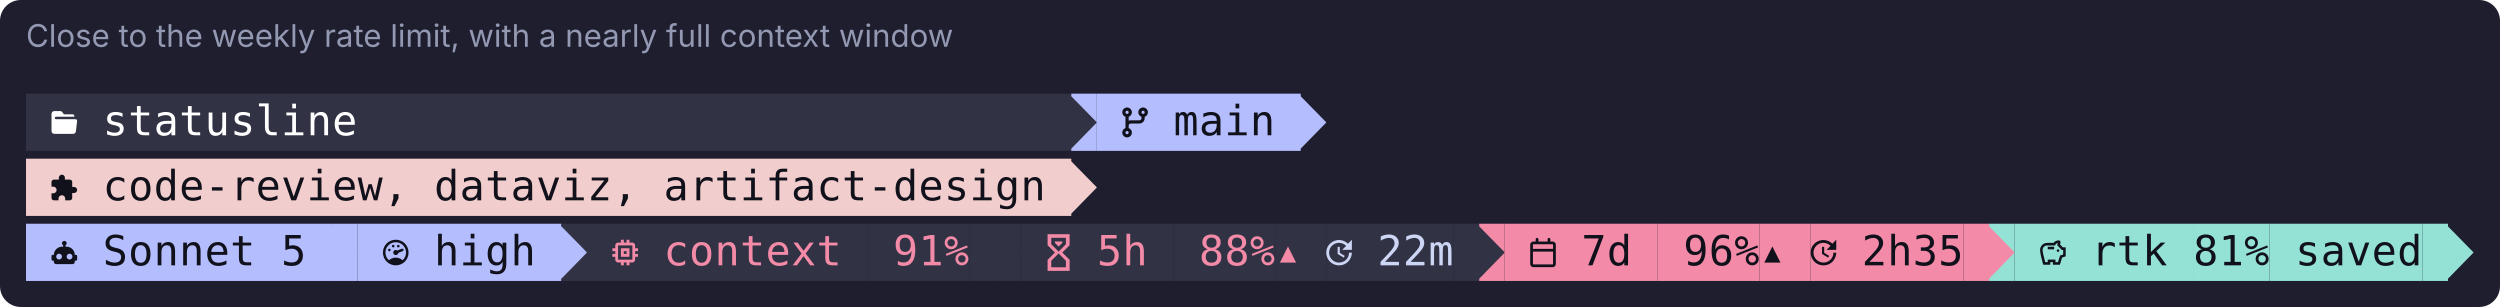
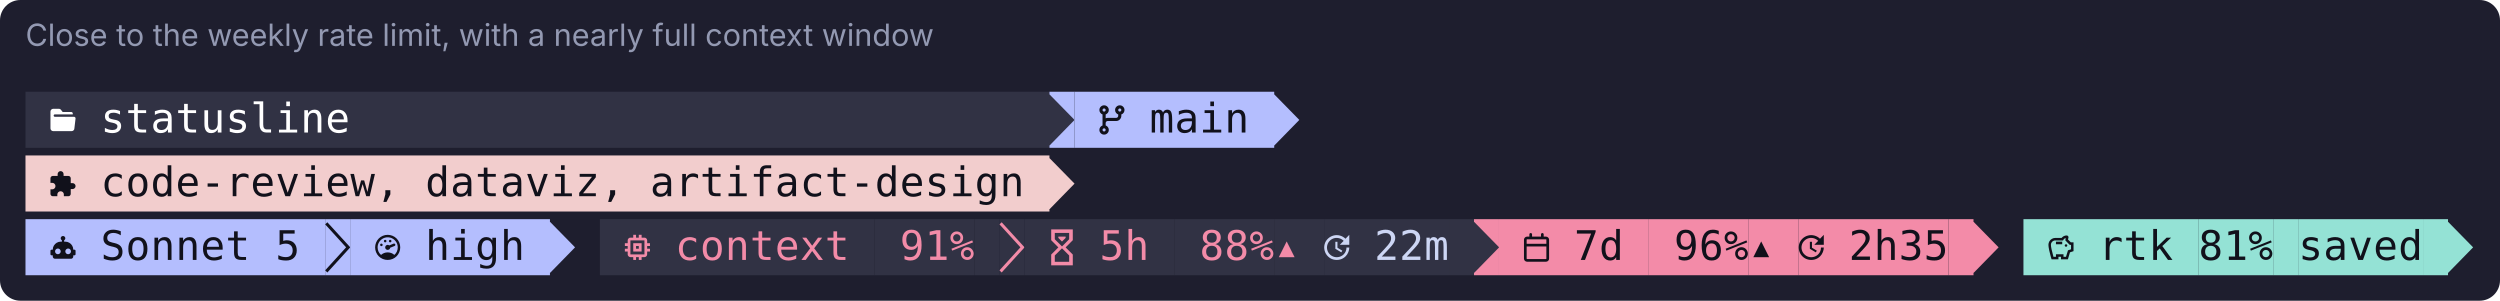
- <svg xmlns="http://www.w3.org/2000/svg" width="961" height="118" viewBox="0 0 961 118" role="img" aria-label="Close to the weekly rate limit, with a nearly full context window">
-   <rect width="961" height="118" rx="8" fill="#1e1e2e" />
+ <svg xmlns="http://www.w3.org/2000/svg" width="981" height="118" viewBox="0 0 981 118" role="img" aria-label="Close to the weekly rate limit, with a nearly full context window">
+   <rect width="981" height="118" rx="8" fill="#1e1e2e" />
  <text x="10" y="18" font-family="-apple-system,Segoe UI,system-ui,sans-serif" font-size="12" fill="#9399b2">Close to the weekly rate limit, with a nearly full context window</text>
  <rect x="10.00" y="36" width="401.80" height="22" fill="rgb(49,50,68)" />
  <path d="M133 1134H400Q466 1134 507 1080L576 989Q582 981 591 981H991Q1022 981 1045 959Q1068 936 1067 905V867H210Q187 867 170.0 850.0Q153 833 153 810Q153 786 170.0 769.0Q187 752 210 752H1123Q1154 752 1177 730Q1200 707 1199 676Q1199 670 1199 667L1144 200Q1144 144 1105.0 105.0Q1066 66 1010 66H133Q78 66 39.0 105.0Q0 144 0 200V1000Q0 1056 39.0 1095.0Q78 1134 133 1134Z" fill="rgb(255,255,255)" transform="translate(19.80 52.00) scale(0.00821 -0.00821)" />
  <text x="44.30" y="52" text-anchor="middle" font-family="ui-monospace,SFMono-Regular,Menlo,Consolas,monospace" font-size="16" fill="rgb(255,255,255)">s</text>
  <text x="54.10" y="52" text-anchor="middle" font-family="ui-monospace,SFMono-Regular,Menlo,Consolas,monospace" font-size="16" fill="rgb(255,255,255)">t</text>
  <text x="63.90" y="52" text-anchor="middle" font-family="ui-monospace,SFMono-Regular,Menlo,Consolas,monospace" font-size="16" fill="rgb(255,255,255)">a</text>
  <text x="73.70" y="52" text-anchor="middle" font-family="ui-monospace,SFMono-Regular,Menlo,Consolas,monospace" font-size="16" fill="rgb(255,255,255)">t</text>
  <text x="83.50" y="52" text-anchor="middle" font-family="ui-monospace,SFMono-Regular,Menlo,Consolas,monospace" font-size="16" fill="rgb(255,255,255)">u</text>
  <text x="93.30" y="52" text-anchor="middle" font-family="ui-monospace,SFMono-Regular,Menlo,Consolas,monospace" font-size="16" fill="rgb(255,255,255)">s</text>
  <text x="103.10" y="52" text-anchor="middle" font-family="ui-monospace,SFMono-Regular,Menlo,Consolas,monospace" font-size="16" fill="rgb(255,255,255)">l</text>
  <text x="112.90" y="52" text-anchor="middle" font-family="ui-monospace,SFMono-Regular,Menlo,Consolas,monospace" font-size="16" fill="rgb(255,255,255)">i</text>
  <text x="122.70" y="52" text-anchor="middle" font-family="ui-monospace,SFMono-Regular,Menlo,Consolas,monospace" font-size="16" fill="rgb(255,255,255)">n</text>
  <text x="132.50" y="52" text-anchor="middle" font-family="ui-monospace,SFMono-Regular,Menlo,Consolas,monospace" font-size="16" fill="rgb(255,255,255)">e</text>
  <rect x="411.80" y="36" width="9.80" height="22" fill="rgb(180,190,254)" />
  <path d="M-72 1812H13L1200 602L13 -612H-72Z" fill="rgb(49,50,68)" transform="translate(411.80 52.00) scale(0.00821 -0.00821)" />
  <rect x="421.60" y="36" width="78.40" height="22" fill="rgb(180,190,254)" />
  <path d="M750 1076Q750 1168 816.0 1234.0Q882 1300 975.0 1300.0Q1068 1300 1134.0 1234.0Q1200 1168 1200 1076Q1200 1004 1158 944Q1116 886 1049 864V800Q1049 698 976 624Q903 550 800 550H400Q359 550 329 522Q299 492 300 450V338Q366 314 408.0 256.0Q450 198 450 126Q450 32 384.0 -34.0Q318 -100 225 -100Q132 -100 66 -34Q0 32 0 126Q0 198 42.0 256.0Q84 314 150 338V864Q84 888 42.0 946.0Q0 1004 0 1076Q0 1168 66.0 1234.0Q132 1300 225.0 1300.0Q318 1300 384.0 1234.0Q450 1168 450 1076Q450 1004 408.0 946.0Q366 888 300 864V680Q348 700 400 700H800Q841 700 871.0 730.0Q901 760 900 800V864Q834 888 792.0 946.0Q750 1004 750 1076ZM225 1000Q255 1000 277.0 1022.0Q299 1044 300 1076Q300 1106 278.0 1128.0Q256 1150 225.0 1150.0Q194 1150 172.0 1128.0Q150 1106 150.0 1075.0Q150 1044 172.0 1022.0Q194 1000 225 1000ZM975 1000Q1005 1000 1027.0 1022.0Q1049 1044 1049.0 1075.0Q1049 1106 1028 1128Q1006 1150 975.0 1150.0Q944 1150 922.0 1128.0Q900 1106 900.0 1075.0Q900 1044 922.0 1022.0Q944 1000 975 1000ZM225 50Q255 50 277 72Q299 94 300 126Q300 156 278.0 178.0Q256 200 225.0 200.0Q194 200 172.0 178.0Q150 156 150.0 125.0Q150 94 172.0 72.0Q194 50 225 50Z" fill="rgb(17,17,27)" transform="translate(431.40 52.00) scale(0.00821 -0.00821)" />
  <text x="455.90" y="52" text-anchor="middle" font-family="ui-monospace,SFMono-Regular,Menlo,Consolas,monospace" font-size="16" fill="rgb(17,17,27)">m</text>
  <text x="465.70" y="52" text-anchor="middle" font-family="ui-monospace,SFMono-Regular,Menlo,Consolas,monospace" font-size="16" fill="rgb(17,17,27)">a</text>
  <text x="475.50" y="52" text-anchor="middle" font-family="ui-monospace,SFMono-Regular,Menlo,Consolas,monospace" font-size="16" fill="rgb(17,17,27)">i</text>
  <text x="485.30" y="52" text-anchor="middle" font-family="ui-monospace,SFMono-Regular,Menlo,Consolas,monospace" font-size="16" fill="rgb(17,17,27)">n</text>
  <path d="M-72 1812H13L1200 602L13 -612H-72Z" fill="rgb(180,190,254)" transform="translate(500.00 52.00) scale(0.00821 -0.00821)" />
  <rect x="10.00" y="61" width="401.80" height="22" fill="rgb(242,205,205)" />
  <path d="M1055 626H969V857Q969 903 935.5 936.5Q902 970 857 970H627V1056Q627 1115 585.5 1157.5Q544 1200 485.0 1200.0Q426 1200 384.5 1157.0Q343 1114 343 1056V970H113Q67 970 33.5 936.5Q0 903 0 857V640H86Q150 640 194.5 594.5Q239 549 239.0 484.5Q239 420 194.5 374.5Q150 329 86 329H0V112Q0 66 33.5 33.0Q67 0 113 0H329V86Q329 150 375.0 194.0Q421 238 485.0 238.0Q549 238 594.5 194.0Q640 150 640 86V0H857Q903 0 936.0 33.5Q969 67 969 112V343H1055Q1114 343 1157.0 384.5Q1200 426 1200.0 484.5Q1200 543 1157.0 584.5Q1114 626 1055 626Z" fill="rgb(17,17,27)" transform="translate(19.80 77.00) scale(0.00821 -0.00821)" />
  <text x="44.30" y="77" text-anchor="middle" font-family="ui-monospace,SFMono-Regular,Menlo,Consolas,monospace" font-size="16" fill="rgb(17,17,27)">c</text>
  <text x="54.10" y="77" text-anchor="middle" font-family="ui-monospace,SFMono-Regular,Menlo,Consolas,monospace" font-size="16" fill="rgb(17,17,27)">o</text>
  <text x="63.90" y="77" text-anchor="middle" font-family="ui-monospace,SFMono-Regular,Menlo,Consolas,monospace" font-size="16" fill="rgb(17,17,27)">d</text>
  <text x="73.70" y="77" text-anchor="middle" font-family="ui-monospace,SFMono-Regular,Menlo,Consolas,monospace" font-size="16" fill="rgb(17,17,27)">e</text>
  <text x="83.50" y="77" text-anchor="middle" font-family="ui-monospace,SFMono-Regular,Menlo,Consolas,monospace" font-size="16" fill="rgb(17,17,27)">-</text>
  <text x="93.30" y="77" text-anchor="middle" font-family="ui-monospace,SFMono-Regular,Menlo,Consolas,monospace" font-size="16" fill="rgb(17,17,27)">r</text>
  <text x="103.10" y="77" text-anchor="middle" font-family="ui-monospace,SFMono-Regular,Menlo,Consolas,monospace" font-size="16" fill="rgb(17,17,27)">e</text>
  <text x="112.90" y="77" text-anchor="middle" font-family="ui-monospace,SFMono-Regular,Menlo,Consolas,monospace" font-size="16" fill="rgb(17,17,27)">v</text>
  <text x="122.70" y="77" text-anchor="middle" font-family="ui-monospace,SFMono-Regular,Menlo,Consolas,monospace" font-size="16" fill="rgb(17,17,27)">i</text>
  <text x="132.50" y="77" text-anchor="middle" font-family="ui-monospace,SFMono-Regular,Menlo,Consolas,monospace" font-size="16" fill="rgb(17,17,27)">e</text>
  <text x="142.30" y="77" text-anchor="middle" font-family="ui-monospace,SFMono-Regular,Menlo,Consolas,monospace" font-size="16" fill="rgb(17,17,27)">w</text>
  <text x="152.10" y="77" text-anchor="middle" font-family="ui-monospace,SFMono-Regular,Menlo,Consolas,monospace" font-size="16" fill="rgb(17,17,27)">,</text>
  <text x="171.70" y="77" text-anchor="middle" font-family="ui-monospace,SFMono-Regular,Menlo,Consolas,monospace" font-size="16" fill="rgb(17,17,27)">d</text>
  <text x="181.50" y="77" text-anchor="middle" font-family="ui-monospace,SFMono-Regular,Menlo,Consolas,monospace" font-size="16" fill="rgb(17,17,27)">a</text>
  <text x="191.30" y="77" text-anchor="middle" font-family="ui-monospace,SFMono-Regular,Menlo,Consolas,monospace" font-size="16" fill="rgb(17,17,27)">t</text>
  <text x="201.10" y="77" text-anchor="middle" font-family="ui-monospace,SFMono-Regular,Menlo,Consolas,monospace" font-size="16" fill="rgb(17,17,27)">a</text>
  <text x="210.90" y="77" text-anchor="middle" font-family="ui-monospace,SFMono-Regular,Menlo,Consolas,monospace" font-size="16" fill="rgb(17,17,27)">v</text>
  <text x="220.70" y="77" text-anchor="middle" font-family="ui-monospace,SFMono-Regular,Menlo,Consolas,monospace" font-size="16" fill="rgb(17,17,27)">i</text>
  <text x="230.50" y="77" text-anchor="middle" font-family="ui-monospace,SFMono-Regular,Menlo,Consolas,monospace" font-size="16" fill="rgb(17,17,27)">z</text>
  <text x="240.30" y="77" text-anchor="middle" font-family="ui-monospace,SFMono-Regular,Menlo,Consolas,monospace" font-size="16" fill="rgb(17,17,27)">,</text>
  <text x="259.90" y="77" text-anchor="middle" font-family="ui-monospace,SFMono-Regular,Menlo,Consolas,monospace" font-size="16" fill="rgb(17,17,27)">a</text>
  <text x="269.70" y="77" text-anchor="middle" font-family="ui-monospace,SFMono-Regular,Menlo,Consolas,monospace" font-size="16" fill="rgb(17,17,27)">r</text>
  <text x="279.50" y="77" text-anchor="middle" font-family="ui-monospace,SFMono-Regular,Menlo,Consolas,monospace" font-size="16" fill="rgb(17,17,27)">t</text>
  <text x="289.30" y="77" text-anchor="middle" font-family="ui-monospace,SFMono-Regular,Menlo,Consolas,monospace" font-size="16" fill="rgb(17,17,27)">i</text>
  <text x="299.10" y="77" text-anchor="middle" font-family="ui-monospace,SFMono-Regular,Menlo,Consolas,monospace" font-size="16" fill="rgb(17,17,27)">f</text>
  <text x="308.90" y="77" text-anchor="middle" font-family="ui-monospace,SFMono-Regular,Menlo,Consolas,monospace" font-size="16" fill="rgb(17,17,27)">a</text>
  <text x="318.70" y="77" text-anchor="middle" font-family="ui-monospace,SFMono-Regular,Menlo,Consolas,monospace" font-size="16" fill="rgb(17,17,27)">c</text>
  <text x="328.50" y="77" text-anchor="middle" font-family="ui-monospace,SFMono-Regular,Menlo,Consolas,monospace" font-size="16" fill="rgb(17,17,27)">t</text>
  <text x="338.30" y="77" text-anchor="middle" font-family="ui-monospace,SFMono-Regular,Menlo,Consolas,monospace" font-size="16" fill="rgb(17,17,27)">-</text>
  <text x="348.10" y="77" text-anchor="middle" font-family="ui-monospace,SFMono-Regular,Menlo,Consolas,monospace" font-size="16" fill="rgb(17,17,27)">d</text>
  <text x="357.90" y="77" text-anchor="middle" font-family="ui-monospace,SFMono-Regular,Menlo,Consolas,monospace" font-size="16" fill="rgb(17,17,27)">e</text>
  <text x="367.70" y="77" text-anchor="middle" font-family="ui-monospace,SFMono-Regular,Menlo,Consolas,monospace" font-size="16" fill="rgb(17,17,27)">s</text>
  <text x="377.50" y="77" text-anchor="middle" font-family="ui-monospace,SFMono-Regular,Menlo,Consolas,monospace" font-size="16" fill="rgb(17,17,27)">i</text>
  <text x="387.30" y="77" text-anchor="middle" font-family="ui-monospace,SFMono-Regular,Menlo,Consolas,monospace" font-size="16" fill="rgb(17,17,27)">g</text>
  <text x="397.10" y="77" text-anchor="middle" font-family="ui-monospace,SFMono-Regular,Menlo,Consolas,monospace" font-size="16" fill="rgb(17,17,27)">n</text>
  <path d="M-72 1812H13L1200 602L13 -612H-72Z" fill="rgb(242,205,205)" transform="translate(411.80 77.00) scale(0.00821 -0.00821)" />
  <rect x="10.00" y="86" width="117.60" height="22" fill="rgb(180,190,254)" />
  <path d="M600 1144Q646 1144 678.0 1112.0Q710 1080 710 1037Q710 1006 694.0 980.5Q678 955 654 943V874H710Q812 874 900.0 821.5Q988 769 1039.0 682.0Q1090 595 1090 490H1144Q1166 490 1183.0 475.0Q1200 460 1200 437V274Q1200 251 1183.0 235.5Q1166 220 1144 220H1090V164Q1090 120 1058.0 88.0Q1026 56 980 56H220Q174 56 142.0 88.0Q110 120 110 164V220H56Q34 220 17.0 235.0Q0 250 0 274V437Q0 460 16.0 475.0Q32 490 56 490H110Q110 595 161.0 682.0Q212 769 300.0 821.5Q388 874 490 874H546V943Q522 956 506.0 981.0Q490 1006 490 1037Q490 1081 522.0 1112.5Q554 1144 600 1144ZM354 546Q298 546 259.0 505.5Q220 465 220.0 409.0Q220 353 259.0 313.5Q298 274 354.0 274.0Q410 274 450.0 313.5Q490 353 490.0 409.0Q490 465 450.0 505.5Q410 546 354 546ZM846 546Q790 546 750.0 505.5Q710 465 710.0 409.0Q710 353 749.0 313.5Q788 274 844.0 274.0Q900 274 940.0 313.5Q980 353 980.0 409.0Q980 465 941.0 505.5Q902 546 846 546Z" fill="rgb(17,17,27)" transform="translate(19.80 102.00) scale(0.00821 -0.00821)" />
  <text x="44.30" y="102" text-anchor="middle" font-family="ui-monospace,SFMono-Regular,Menlo,Consolas,monospace" font-size="16" fill="rgb(17,17,27)">S</text>
  <text x="54.10" y="102" text-anchor="middle" font-family="ui-monospace,SFMono-Regular,Menlo,Consolas,monospace" font-size="16" fill="rgb(17,17,27)">o</text>
  <text x="63.90" y="102" text-anchor="middle" font-family="ui-monospace,SFMono-Regular,Menlo,Consolas,monospace" font-size="16" fill="rgb(17,17,27)">n</text>
  <text x="73.70" y="102" text-anchor="middle" font-family="ui-monospace,SFMono-Regular,Menlo,Consolas,monospace" font-size="16" fill="rgb(17,17,27)">n</text>
  <text x="83.50" y="102" text-anchor="middle" font-family="ui-monospace,SFMono-Regular,Menlo,Consolas,monospace" font-size="16" fill="rgb(17,17,27)">e</text>
  <text x="93.30" y="102" text-anchor="middle" font-family="ui-monospace,SFMono-Regular,Menlo,Consolas,monospace" font-size="16" fill="rgb(17,17,27)">t</text>
  <text x="112.90" y="102" text-anchor="middle" font-family="ui-monospace,SFMono-Regular,Menlo,Consolas,monospace" font-size="16" fill="rgb(17,17,27)">5</text>
  <rect x="127.60" y="86" width="9.80" height="22" fill="rgb(180,190,254)" />
-   <path d="M-72 1812H13L1200 602L13 -612H-72Z" fill="rgb(180,190,254)" transform="translate(127.60 102.00) scale(0.00821 -0.00821)" />
+   <path d="M0 1700 104 1800 1199 602 104 -600 0 -496 1000 602Z" fill="rgb(17,17,27)" transform="translate(127.60 102.00) scale(0.00821 -0.00821)" />
  <rect x="137.40" y="86" width="78.40" height="22" fill="rgb(180,190,254)" />
  <path d="M600 1200Q482 1200 370.5 1155.0Q259 1110 174.5 1025.5Q90 941 45.0 829.5Q0 718 0.0 599.5Q0 481 45.0 370.0Q90 259 174.5 174.5Q259 90 370.5 45.0Q482 0 600.0 0.0Q718 0 829.5 45.0Q941 90 1025.0 174.5Q1109 259 1154.5 370.0Q1200 481 1200.0 599.5Q1200 718 1154.5 829.5Q1109 941 1025.0 1025.5Q941 1110 829.5 1155.0Q718 1200 600 1200ZM600 1082Q729 1082 840.5 1017.0Q952 952 1016.5 840.5Q1081 729 1081 600Q1081 493 1039.0 400.0Q997 307 918 240Q856 299 773.0 330.0Q690 361 600 361Q420 361 282 240Q203 307 161.0 400.0Q119 493 119 600Q119 729 183.5 840.5Q248 952 359.5 1017.0Q471 1082 600 1082ZM479 961Q454 961 437.0 944.0Q420 927 420.0 901.5Q420 876 437.0 858.0Q454 840 479.5 840.0Q505 840 523.0 858.0Q541 876 541.0 901.5Q541 927 522.5 944.0Q504 961 479 961ZM721 961Q696 961 677.5 944.0Q659 927 659.0 901.5Q659 876 677.0 858.0Q695 840 720.5 840.0Q746 840 763.0 858.0Q780 876 780.0 901.5Q780 927 763.0 944.0Q746 961 721 961ZM907 783Q899 783 885 780L673 693Q648 713 615.5 718.5Q583 724 555 710Q510 693 490.5 646.5Q471 600 489.0 555.0Q507 510 553.5 490.0Q600 470 645 490Q676 501 695.5 526.5Q715 552 721 583L930 668Q952 676 962.0 700.0Q972 724 963 746Q955 763 939.5 773.0Q924 783 907 783ZM298 780Q273 780 256.5 763.0Q240 746 240.0 721.0Q240 696 256.5 677.5Q273 659 298.5 659.0Q324 659 342.0 677.5Q360 696 360.0 721.0Q360 746 341.5 763.0Q323 780 298 780Z" fill="rgb(17,17,27)" transform="translate(147.20 102.00) scale(0.00821 -0.00821)" />
  <text x="171.70" y="102" text-anchor="middle" font-family="ui-monospace,SFMono-Regular,Menlo,Consolas,monospace" font-size="16" fill="rgb(17,17,27)">h</text>
  <text x="181.50" y="102" text-anchor="middle" font-family="ui-monospace,SFMono-Regular,Menlo,Consolas,monospace" font-size="16" fill="rgb(17,17,27)">i</text>
  <text x="191.30" y="102" text-anchor="middle" font-family="ui-monospace,SFMono-Regular,Menlo,Consolas,monospace" font-size="16" fill="rgb(17,17,27)">g</text>
  <text x="201.10" y="102" text-anchor="middle" font-family="ui-monospace,SFMono-Regular,Menlo,Consolas,monospace" font-size="16" fill="rgb(17,17,27)">h</text>
-   <rect x="215.80" y="86" width="9.80" height="22" fill="rgb(49,50,68)" />
  <path d="M-72 1812H13L1200 602L13 -612H-72Z" fill="rgb(180,190,254)" transform="translate(215.80 102.00) scale(0.00821 -0.00821)" />
-   <rect x="225.60" y="86" width="107.80" height="22" fill="rgb(49,50,68)" />
-   <path d="M935 266H265V935H935ZM1200 666V800H1065V935Q1065 988 1026.0 1027.0Q987 1066 935 1066H800Q800 1065 800 1200H665V1066H534Q534 1065 534 1200H400V1066H265Q212 1066 173.5 1027.0Q135 988 135 935V800H0V666H135V534H0Q0 535 0 401H135V266Q135 213 174.0 174.0Q213 135 265 135H400V0H534V135H665V0H800V135H935Q988 135 1026.5 174.0Q1065 213 1065 266V401H1200V534H1065V666ZM665 534H534V666H665ZM800 800H400Q400 801 400 401H800Z" fill="rgb(243,139,168)" transform="translate(235.40 102.00) scale(0.00821 -0.00821)" />
-   <text x="259.90" y="102" text-anchor="middle" font-family="ui-monospace,SFMono-Regular,Menlo,Consolas,monospace" font-size="16" fill="rgb(243,139,168)">c</text>
-   <text x="269.70" y="102" text-anchor="middle" font-family="ui-monospace,SFMono-Regular,Menlo,Consolas,monospace" font-size="16" fill="rgb(243,139,168)">o</text>
-   <text x="279.50" y="102" text-anchor="middle" font-family="ui-monospace,SFMono-Regular,Menlo,Consolas,monospace" font-size="16" fill="rgb(243,139,168)">n</text>
-   <text x="289.30" y="102" text-anchor="middle" font-family="ui-monospace,SFMono-Regular,Menlo,Consolas,monospace" font-size="16" fill="rgb(243,139,168)">t</text>
-   <text x="299.10" y="102" text-anchor="middle" font-family="ui-monospace,SFMono-Regular,Menlo,Consolas,monospace" font-size="16" fill="rgb(243,139,168)">e</text>
-   <text x="308.90" y="102" text-anchor="middle" font-family="ui-monospace,SFMono-Regular,Menlo,Consolas,monospace" font-size="16" fill="rgb(243,139,168)">x</text>
-   <text x="318.70" y="102" text-anchor="middle" font-family="ui-monospace,SFMono-Regular,Menlo,Consolas,monospace" font-size="16" fill="rgb(243,139,168)">t</text>
-   <rect x="333.40" y="86" width="39.20" height="22" fill="rgb(49,50,68)" />
-   <text x="348.10" y="102" text-anchor="middle" font-family="ui-monospace,SFMono-Regular,Menlo,Consolas,monospace" font-size="16" fill="rgb(243,139,168)">9</text>
-   <text x="357.90" y="102" text-anchor="middle" font-family="ui-monospace,SFMono-Regular,Menlo,Consolas,monospace" font-size="16" fill="rgb(243,139,168)">1</text>
-   <text x="367.70" y="102" text-anchor="middle" font-family="ui-monospace,SFMono-Regular,Menlo,Consolas,monospace" font-size="16" fill="rgb(243,139,168)">%</text>
-   <rect x="372.60" y="86" width="9.80" height="22" fill="rgb(49,50,68)" />
+   <rect x="235.40" y="86" width="107.80" height="22" fill="rgb(49,50,68)" />
+   <path d="M935 266H265V935H935ZM1200 666V800H1065V935Q1065 988 1026.0 1027.0Q987 1066 935 1066H800Q800 1065 800 1200H665V1066H534Q534 1065 534 1200H400V1066H265Q212 1066 173.5 1027.0Q135 988 135 935V800H0V666H135V534H0Q0 535 0 401H135V266Q135 213 174.0 174.0Q213 135 265 135H400V0H534V135H665V0H800V135H935Q988 135 1026.5 174.0Q1065 213 1065 266V401H1200V534H1065V666ZM665 534H534V666H665ZM800 800H400Q400 801 400 401H800Z" fill="rgb(243,139,168)" transform="translate(245.20 102.00) scale(0.00821 -0.00821)" />
+   <text x="269.70" y="102" text-anchor="middle" font-family="ui-monospace,SFMono-Regular,Menlo,Consolas,monospace" font-size="16" fill="rgb(243,139,168)">c</text>
+   <text x="279.50" y="102" text-anchor="middle" font-family="ui-monospace,SFMono-Regular,Menlo,Consolas,monospace" font-size="16" fill="rgb(243,139,168)">o</text>
+   <text x="289.30" y="102" text-anchor="middle" font-family="ui-monospace,SFMono-Regular,Menlo,Consolas,monospace" font-size="16" fill="rgb(243,139,168)">n</text>
+   <text x="299.10" y="102" text-anchor="middle" font-family="ui-monospace,SFMono-Regular,Menlo,Consolas,monospace" font-size="16" fill="rgb(243,139,168)">t</text>
+   <text x="308.90" y="102" text-anchor="middle" font-family="ui-monospace,SFMono-Regular,Menlo,Consolas,monospace" font-size="16" fill="rgb(243,139,168)">e</text>
+   <text x="318.70" y="102" text-anchor="middle" font-family="ui-monospace,SFMono-Regular,Menlo,Consolas,monospace" font-size="16" fill="rgb(243,139,168)">x</text>
+   <text x="328.50" y="102" text-anchor="middle" font-family="ui-monospace,SFMono-Regular,Menlo,Consolas,monospace" font-size="16" fill="rgb(243,139,168)">t</text>
+   <rect x="343.20" y="86" width="39.20" height="22" fill="rgb(49,50,68)" />
+   <text x="357.90" y="102" text-anchor="middle" font-family="ui-monospace,SFMono-Regular,Menlo,Consolas,monospace" font-size="16" fill="rgb(243,139,168)">9</text>
+   <text x="367.70" y="102" text-anchor="middle" font-family="ui-monospace,SFMono-Regular,Menlo,Consolas,monospace" font-size="16" fill="rgb(243,139,168)">1</text>
+   <text x="377.50" y="102" text-anchor="middle" font-family="ui-monospace,SFMono-Regular,Menlo,Consolas,monospace" font-size="16" fill="rgb(243,139,168)">%</text>
  <rect x="382.40" y="86" width="9.80" height="22" fill="rgb(49,50,68)" />
-   <path d="M-72 1812H13L1200 602L13 -612H-72Z" fill="rgb(49,50,68)" transform="translate(382.40 102.00) scale(0.00821 -0.00821)" />
-   <rect x="392.20" y="86" width="58.80" height="22" fill="rgb(49,50,68)" />
-   <path d="M84 1459H1116V943L774 600Q772 600 1116 258V-259H84V258L426 600Q428 600 84 943ZM942 214 600 556 256 214V-89H942ZM600 645 942 988V1291H256V988ZM426 1117H774V1053L600 879L426 1053Z" fill="rgb(243,139,168)" transform="translate(402.00 102.00) scale(0.00821 -0.00821)" />
-   <text x="426.50" y="102" text-anchor="middle" font-family="ui-monospace,SFMono-Regular,Menlo,Consolas,monospace" font-size="16" fill="rgb(243,139,168)">5</text>
-   <text x="436.30" y="102" text-anchor="middle" font-family="ui-monospace,SFMono-Regular,Menlo,Consolas,monospace" font-size="16" fill="rgb(243,139,168)">h</text>
-   <rect x="451.00" y="86" width="39.20" height="22" fill="rgb(49,50,68)" />
-   <text x="465.70" y="102" text-anchor="middle" font-family="ui-monospace,SFMono-Regular,Menlo,Consolas,monospace" font-size="16" fill="rgb(243,139,168)">8</text>
+   <rect x="392.20" y="86" width="9.80" height="22" fill="rgb(49,50,68)" />
+   <path d="M0 1700 104 1800 1199 602 104 -600 0 -496 1000 602Z" fill="rgb(243,139,168)" transform="translate(392.20 102.00) scale(0.00821 -0.00821)" />
+   <rect x="402.00" y="86" width="58.80" height="22" fill="rgb(49,50,68)" />
+   <path d="M84 1459H1116V943L774 600Q772 600 1116 258V-259H84V258L426 600Q428 600 84 943ZM942 214 600 556 256 214V-89H942ZM600 645 942 988V1291H256V988ZM426 1117H774V1053L600 879L426 1053Z" fill="rgb(243,139,168)" transform="translate(411.80 102.00) scale(0.00821 -0.00821)" />
+   <text x="436.30" y="102" text-anchor="middle" font-family="ui-monospace,SFMono-Regular,Menlo,Consolas,monospace" font-size="16" fill="rgb(243,139,168)">5</text>
+   <text x="446.10" y="102" text-anchor="middle" font-family="ui-monospace,SFMono-Regular,Menlo,Consolas,monospace" font-size="16" fill="rgb(243,139,168)">h</text>
+   <rect x="460.80" y="86" width="39.20" height="22" fill="rgb(49,50,68)" />
  <text x="475.50" y="102" text-anchor="middle" font-family="ui-monospace,SFMono-Regular,Menlo,Consolas,monospace" font-size="16" fill="rgb(243,139,168)">8</text>
-   <text x="485.30" y="102" text-anchor="middle" font-family="ui-monospace,SFMono-Regular,Menlo,Consolas,monospace" font-size="16" fill="rgb(243,139,168)">%</text>
-   <rect x="490.20" y="86" width="19.60" height="22" fill="rgb(49,50,68)" />
-   <text x="495.10" y="102" text-anchor="middle" font-family="ui-monospace,SFMono-Regular,Menlo,Consolas,monospace" font-size="16" fill="rgb(243,139,168)">▴</text>
-   <rect x="509.80" y="86" width="49.00" height="22" fill="rgb(49,50,68)" />
-   <path d="M1201 725H748L932 912Q842 1002 721.5 1035.5Q601 1069 482.5 1039.0Q364 1009 273.0 920.0Q182 831 150.5 712.5Q119 594 150.5 475.0Q182 356 273.0 266.5Q364 177 482.5 146.0Q601 115 721.0 146.0Q841 177 932 265Q1067 403 1066 594H1201Q1201 488 1157 378Q1110 256 1026 174Q910 58 755.5 19.0Q601 -20 446.5 19.0Q292 58 178.0 172.5Q64 287 23.0 440.5Q-18 594 21.0 747.0Q60 900 176.0 1012.5Q292 1125 445.0 1166.0Q598 1207 751.0 1166.0Q904 1125 1019 1013L1201 1200ZM635 866V584L867 443L820 362L535 534V866Z" fill="rgb(205,214,244)" transform="translate(509.80 102.00) scale(0.00821 -0.00821)" />
-   <text x="534.30" y="102" text-anchor="middle" font-family="ui-monospace,SFMono-Regular,Menlo,Consolas,monospace" font-size="16" fill="rgb(205,214,244)">2</text>
+   <text x="485.30" y="102" text-anchor="middle" font-family="ui-monospace,SFMono-Regular,Menlo,Consolas,monospace" font-size="16" fill="rgb(243,139,168)">8</text>
+   <text x="495.10" y="102" text-anchor="middle" font-family="ui-monospace,SFMono-Regular,Menlo,Consolas,monospace" font-size="16" fill="rgb(243,139,168)">%</text>
+   <rect x="500.00" y="86" width="19.60" height="22" fill="rgb(49,50,68)" />
+   <text x="504.90" y="102" text-anchor="middle" font-family="ui-monospace,SFMono-Regular,Menlo,Consolas,monospace" font-size="16" fill="rgb(243,139,168)">▴</text>
+   <rect x="519.60" y="86" width="49.00" height="22" fill="rgb(49,50,68)" />
+   <path d="M1201 725H748L932 912Q842 1002 721.5 1035.5Q601 1069 482.5 1039.0Q364 1009 273.0 920.0Q182 831 150.5 712.5Q119 594 150.5 475.0Q182 356 273.0 266.5Q364 177 482.5 146.0Q601 115 721.0 146.0Q841 177 932 265Q1067 403 1066 594H1201Q1201 488 1157 378Q1110 256 1026 174Q910 58 755.5 19.0Q601 -20 446.5 19.0Q292 58 178.0 172.5Q64 287 23.0 440.5Q-18 594 21.0 747.0Q60 900 176.0 1012.5Q292 1125 445.0 1166.0Q598 1207 751.0 1166.0Q904 1125 1019 1013L1201 1200ZM635 866V584L867 443L820 362L535 534V866Z" fill="rgb(205,214,244)" transform="translate(519.60 102.00) scale(0.00821 -0.00821)" />
  <text x="544.10" y="102" text-anchor="middle" font-family="ui-monospace,SFMono-Regular,Menlo,Consolas,monospace" font-size="16" fill="rgb(205,214,244)">2</text>
-   <text x="553.90" y="102" text-anchor="middle" font-family="ui-monospace,SFMono-Regular,Menlo,Consolas,monospace" font-size="16" fill="rgb(205,214,244)">m</text>
-   <rect x="558.80" y="86" width="9.80" height="22" fill="rgb(49,50,68)" />
-   <rect x="568.60" y="86" width="9.80" height="22" fill="rgb(243,139,168)" />
-   <path d="M-72 1812H13L1200 602L13 -612H-72Z" fill="rgb(49,50,68)" transform="translate(568.60 102.00) scale(0.00821 -0.00821)" />
-   <rect x="578.40" y="86" width="58.80" height="22" fill="rgb(243,139,168)" />
-   <path d="M387 1222V1115H815V1222Q815 1249 835 1267Q853 1286 879.0 1286.0Q905 1286 924.0 1267.0Q943 1248 943 1222V1115H1051Q1113 1115 1157.0 1071.0Q1201 1027 1201 965V64Q1201 1 1157 -42Q1113 -86 1051 -85H151Q89 -85 45 -42Q1 2 1 64V965Q1 1028 45 1071Q89 1115 151 1115H259V1222Q259 1249 277 1267Q297 1286 323.0 1286.0Q349 1286 368.0 1267.0Q387 1248 387 1222ZM129 643V64Q129 55 135.0 49.0Q141 43 151 43H1051Q1059 43 1067 49Q1071 55 1071 64V643ZM1051 986H151Q143 986 135 980Q129 974 129 965V771H1071V965Q1071 974 1067 980Q1059 986 1051 986Z" fill="rgb(17,17,27)" transform="translate(588.20 102.00) scale(0.00821 -0.00821)" />
-   <text x="612.70" y="102" text-anchor="middle" font-family="ui-monospace,SFMono-Regular,Menlo,Consolas,monospace" font-size="16" fill="rgb(17,17,27)">7</text>
-   <text x="622.50" y="102" text-anchor="middle" font-family="ui-monospace,SFMono-Regular,Menlo,Consolas,monospace" font-size="16" fill="rgb(17,17,27)">d</text>
-   <rect x="637.20" y="86" width="39.20" height="22" fill="rgb(243,139,168)" />
-   <text x="651.90" y="102" text-anchor="middle" font-family="ui-monospace,SFMono-Regular,Menlo,Consolas,monospace" font-size="16" fill="rgb(17,17,27)">9</text>
-   <text x="661.70" y="102" text-anchor="middle" font-family="ui-monospace,SFMono-Regular,Menlo,Consolas,monospace" font-size="16" fill="rgb(17,17,27)">6</text>
-   <text x="671.50" y="102" text-anchor="middle" font-family="ui-monospace,SFMono-Regular,Menlo,Consolas,monospace" font-size="16" fill="rgb(17,17,27)">%</text>
-   <rect x="676.40" y="86" width="19.60" height="22" fill="rgb(243,139,168)" />
-   <text x="681.30" y="102" text-anchor="middle" font-family="ui-monospace,SFMono-Regular,Menlo,Consolas,monospace" font-size="16" fill="rgb(17,17,27)">▴</text>
-   <rect x="696.00" y="86" width="58.80" height="22" fill="rgb(243,139,168)" />
-   <path d="M1201 725H748L932 912Q842 1002 721.5 1035.5Q601 1069 482.5 1039.0Q364 1009 273.0 920.0Q182 831 150.5 712.5Q119 594 150.5 475.0Q182 356 273.0 266.5Q364 177 482.5 146.0Q601 115 721.0 146.0Q841 177 932 265Q1067 403 1066 594H1201Q1201 488 1157 378Q1110 256 1026 174Q910 58 755.5 19.0Q601 -20 446.5 19.0Q292 58 178.0 172.5Q64 287 23.0 440.5Q-18 594 21.0 747.0Q60 900 176.0 1012.5Q292 1125 445.0 1166.0Q598 1207 751.0 1166.0Q904 1125 1019 1013L1201 1200ZM635 866V584L867 443L820 362L535 534V866Z" fill="rgb(17,17,27)" transform="translate(696.00 102.00) scale(0.00821 -0.00821)" />
-   <text x="720.50" y="102" text-anchor="middle" font-family="ui-monospace,SFMono-Regular,Menlo,Consolas,monospace" font-size="16" fill="rgb(17,17,27)">2</text>
-   <text x="730.30" y="102" text-anchor="middle" font-family="ui-monospace,SFMono-Regular,Menlo,Consolas,monospace" font-size="16" fill="rgb(17,17,27)">h</text>
-   <text x="740.10" y="102" text-anchor="middle" font-family="ui-monospace,SFMono-Regular,Menlo,Consolas,monospace" font-size="16" fill="rgb(17,17,27)">3</text>
-   <text x="749.90" y="102" text-anchor="middle" font-family="ui-monospace,SFMono-Regular,Menlo,Consolas,monospace" font-size="16" fill="rgb(17,17,27)">5</text>
-   <rect x="754.80" y="86" width="9.80" height="22" fill="rgb(243,139,168)" />
-   <rect x="764.60" y="86" width="9.80" height="22" fill="rgb(148,226,213)" />
-   <path d="M-72 1812H13L1200 602L13 -612H-72Z" fill="rgb(243,139,168)" transform="translate(764.60 102.00) scale(0.00821 -0.00821)" />
-   <rect x="774.40" y="86" width="68.60" height="22" fill="rgb(148,226,213)" />
-   <path d="M780 692Q780 714 798.5 732.0Q817 750 841.0 750.0Q865 750 883.5 732.0Q902 714 902.0 690.0Q902 666 883.5 648.0Q865 630 841.0 630.0Q817 630 798.5 648.0Q780 666 780 692ZM360 750H659V872H360ZM1200 842V420L1031 364L930 30H600V150H479V30H150L110 168Q65 332 37 460Q0 642 0 720Q0 810 44.0 886.0Q88 962 164.0 1007.0Q240 1052 329 1052H631Q673 1106 735.0 1138.0Q797 1170 871 1170Q908 1170 934.0 1145.0Q960 1120 960 1080Q960 1064 952 1046Q938 1012 935 976L1070 842ZM1081 720H1019L811 932Q811 990 825 1046Q783 1036 749.0 1005.0Q715 974 701 932H329Q242 932 180.5 870.0Q119 808 119 720Q119 590 240 150H360V270H721V150H840L935 460L1081 508Z" fill="rgb(17,17,27)" transform="translate(784.20 102.00) scale(0.00821 -0.00821)" />
-   <text x="808.70" y="102" text-anchor="middle" font-family="ui-monospace,SFMono-Regular,Menlo,Consolas,monospace" font-size="16" fill="rgb(17,17,27)">r</text>
-   <text x="818.50" y="102" text-anchor="middle" font-family="ui-monospace,SFMono-Regular,Menlo,Consolas,monospace" font-size="16" fill="rgb(17,17,27)">t</text>
-   <text x="828.30" y="102" text-anchor="middle" font-family="ui-monospace,SFMono-Regular,Menlo,Consolas,monospace" font-size="16" fill="rgb(17,17,27)">k</text>
-   <rect x="843.00" y="86" width="29.40" height="22" fill="rgb(148,226,213)" />
-   <text x="847.90" y="102" text-anchor="middle" font-family="ui-monospace,SFMono-Regular,Menlo,Consolas,monospace" font-size="16" fill="rgb(17,17,27)">8</text>
-   <text x="857.70" y="102" text-anchor="middle" font-family="ui-monospace,SFMono-Regular,Menlo,Consolas,monospace" font-size="16" fill="rgb(17,17,27)">1</text>
-   <text x="867.50" y="102" text-anchor="middle" font-family="ui-monospace,SFMono-Regular,Menlo,Consolas,monospace" font-size="16" fill="rgb(17,17,27)">%</text>
-   <rect x="872.40" y="86" width="9.80" height="22" fill="rgb(148,226,213)" />
-   <rect x="882.20" y="86" width="49.00" height="22" fill="rgb(148,226,213)" />
-   <text x="887.10" y="102" text-anchor="middle" font-family="ui-monospace,SFMono-Regular,Menlo,Consolas,monospace" font-size="16" fill="rgb(17,17,27)">s</text>
-   <text x="896.90" y="102" text-anchor="middle" font-family="ui-monospace,SFMono-Regular,Menlo,Consolas,monospace" font-size="16" fill="rgb(17,17,27)">a</text>
-   <text x="906.70" y="102" text-anchor="middle" font-family="ui-monospace,SFMono-Regular,Menlo,Consolas,monospace" font-size="16" fill="rgb(17,17,27)">v</text>
-   <text x="916.50" y="102" text-anchor="middle" font-family="ui-monospace,SFMono-Regular,Menlo,Consolas,monospace" font-size="16" fill="rgb(17,17,27)">e</text>
-   <text x="926.30" y="102" text-anchor="middle" font-family="ui-monospace,SFMono-Regular,Menlo,Consolas,monospace" font-size="16" fill="rgb(17,17,27)">d</text>
-   <rect x="931.20" y="86" width="9.80" height="22" fill="rgb(148,226,213)" />
-   <path d="M-72 1812H13L1200 602L13 -612H-72Z" fill="rgb(148,226,213)" transform="translate(941.00 102.00) scale(0.00821 -0.00821)" />
+   <text x="553.90" y="102" text-anchor="middle" font-family="ui-monospace,SFMono-Regular,Menlo,Consolas,monospace" font-size="16" fill="rgb(205,214,244)">2</text>
+   <text x="563.70" y="102" text-anchor="middle" font-family="ui-monospace,SFMono-Regular,Menlo,Consolas,monospace" font-size="16" fill="rgb(205,214,244)">m</text>
+   <rect x="568.60" y="86" width="9.80" height="22" fill="rgb(49,50,68)" />
+   <rect x="578.40" y="86" width="9.80" height="22" fill="rgb(243,139,168)" />
+   <path d="M-72 1812H13L1200 602L13 -612H-72Z" fill="rgb(49,50,68)" transform="translate(578.40 102.00) scale(0.00821 -0.00821)" />
+   <rect x="588.20" y="86" width="58.80" height="22" fill="rgb(243,139,168)" />
+   <path d="M387 1222V1115H815V1222Q815 1249 835 1267Q853 1286 879.0 1286.0Q905 1286 924.0 1267.0Q943 1248 943 1222V1115H1051Q1113 1115 1157.0 1071.0Q1201 1027 1201 965V64Q1201 1 1157 -42Q1113 -86 1051 -85H151Q89 -85 45 -42Q1 2 1 64V965Q1 1028 45 1071Q89 1115 151 1115H259V1222Q259 1249 277 1267Q297 1286 323.0 1286.0Q349 1286 368.0 1267.0Q387 1248 387 1222ZM129 643V64Q129 55 135.0 49.0Q141 43 151 43H1051Q1059 43 1067 49Q1071 55 1071 64V643ZM1051 986H151Q143 986 135 980Q129 974 129 965V771H1071V965Q1071 974 1067 980Q1059 986 1051 986Z" fill="rgb(17,17,27)" transform="translate(598.00 102.00) scale(0.00821 -0.00821)" />
+   <text x="622.50" y="102" text-anchor="middle" font-family="ui-monospace,SFMono-Regular,Menlo,Consolas,monospace" font-size="16" fill="rgb(17,17,27)">7</text>
+   <text x="632.30" y="102" text-anchor="middle" font-family="ui-monospace,SFMono-Regular,Menlo,Consolas,monospace" font-size="16" fill="rgb(17,17,27)">d</text>
+   <rect x="647.00" y="86" width="39.20" height="22" fill="rgb(243,139,168)" />
+   <text x="661.70" y="102" text-anchor="middle" font-family="ui-monospace,SFMono-Regular,Menlo,Consolas,monospace" font-size="16" fill="rgb(17,17,27)">9</text>
+   <text x="671.50" y="102" text-anchor="middle" font-family="ui-monospace,SFMono-Regular,Menlo,Consolas,monospace" font-size="16" fill="rgb(17,17,27)">6</text>
+   <text x="681.30" y="102" text-anchor="middle" font-family="ui-monospace,SFMono-Regular,Menlo,Consolas,monospace" font-size="16" fill="rgb(17,17,27)">%</text>
+   <rect x="686.20" y="86" width="19.60" height="22" fill="rgb(243,139,168)" />
+   <text x="691.10" y="102" text-anchor="middle" font-family="ui-monospace,SFMono-Regular,Menlo,Consolas,monospace" font-size="16" fill="rgb(17,17,27)">▴</text>
+   <rect x="705.80" y="86" width="58.80" height="22" fill="rgb(243,139,168)" />
+   <path d="M1201 725H748L932 912Q842 1002 721.5 1035.5Q601 1069 482.5 1039.0Q364 1009 273.0 920.0Q182 831 150.5 712.5Q119 594 150.5 475.0Q182 356 273.0 266.5Q364 177 482.5 146.0Q601 115 721.0 146.0Q841 177 932 265Q1067 403 1066 594H1201Q1201 488 1157 378Q1110 256 1026 174Q910 58 755.5 19.0Q601 -20 446.5 19.0Q292 58 178.0 172.5Q64 287 23.0 440.5Q-18 594 21.0 747.0Q60 900 176.0 1012.5Q292 1125 445.0 1166.0Q598 1207 751.0 1166.0Q904 1125 1019 1013L1201 1200ZM635 866V584L867 443L820 362L535 534V866Z" fill="rgb(17,17,27)" transform="translate(705.80 102.00) scale(0.00821 -0.00821)" />
+   <text x="730.30" y="102" text-anchor="middle" font-family="ui-monospace,SFMono-Regular,Menlo,Consolas,monospace" font-size="16" fill="rgb(17,17,27)">2</text>
+   <text x="740.10" y="102" text-anchor="middle" font-family="ui-monospace,SFMono-Regular,Menlo,Consolas,monospace" font-size="16" fill="rgb(17,17,27)">h</text>
+   <text x="749.90" y="102" text-anchor="middle" font-family="ui-monospace,SFMono-Regular,Menlo,Consolas,monospace" font-size="16" fill="rgb(17,17,27)">3</text>
+   <text x="759.70" y="102" text-anchor="middle" font-family="ui-monospace,SFMono-Regular,Menlo,Consolas,monospace" font-size="16" fill="rgb(17,17,27)">5</text>
+   <rect x="764.60" y="86" width="9.80" height="22" fill="rgb(243,139,168)" />
+   <path d="M-72 1812H13L1200 602L13 -612H-72Z" fill="rgb(243,139,168)" transform="translate(774.40 102.00) scale(0.00821 -0.00821)" />
+   <rect x="794.00" y="86" width="68.60" height="22" fill="rgb(148,226,213)" />
+   <path d="M780 692Q780 714 798.5 732.0Q817 750 841.0 750.0Q865 750 883.5 732.0Q902 714 902.0 690.0Q902 666 883.5 648.0Q865 630 841.0 630.0Q817 630 798.5 648.0Q780 666 780 692ZM360 750H659V872H360ZM1200 842V420L1031 364L930 30H600V150H479V30H150L110 168Q65 332 37 460Q0 642 0 720Q0 810 44.0 886.0Q88 962 164.0 1007.0Q240 1052 329 1052H631Q673 1106 735.0 1138.0Q797 1170 871 1170Q908 1170 934.0 1145.0Q960 1120 960 1080Q960 1064 952 1046Q938 1012 935 976L1070 842ZM1081 720H1019L811 932Q811 990 825 1046Q783 1036 749.0 1005.0Q715 974 701 932H329Q242 932 180.5 870.0Q119 808 119 720Q119 590 240 150H360V270H721V150H840L935 460L1081 508Z" fill="rgb(17,17,27)" transform="translate(803.80 102.00) scale(0.00821 -0.00821)" />
+   <text x="828.30" y="102" text-anchor="middle" font-family="ui-monospace,SFMono-Regular,Menlo,Consolas,monospace" font-size="16" fill="rgb(17,17,27)">r</text>
+   <text x="838.10" y="102" text-anchor="middle" font-family="ui-monospace,SFMono-Regular,Menlo,Consolas,monospace" font-size="16" fill="rgb(17,17,27)">t</text>
+   <text x="847.90" y="102" text-anchor="middle" font-family="ui-monospace,SFMono-Regular,Menlo,Consolas,monospace" font-size="16" fill="rgb(17,17,27)">k</text>
+   <rect x="862.60" y="86" width="29.40" height="22" fill="rgb(148,226,213)" />
+   <text x="867.50" y="102" text-anchor="middle" font-family="ui-monospace,SFMono-Regular,Menlo,Consolas,monospace" font-size="16" fill="rgb(17,17,27)">8</text>
+   <text x="877.30" y="102" text-anchor="middle" font-family="ui-monospace,SFMono-Regular,Menlo,Consolas,monospace" font-size="16" fill="rgb(17,17,27)">1</text>
+   <text x="887.10" y="102" text-anchor="middle" font-family="ui-monospace,SFMono-Regular,Menlo,Consolas,monospace" font-size="16" fill="rgb(17,17,27)">%</text>
+   <rect x="892.00" y="86" width="9.80" height="22" fill="rgb(148,226,213)" />
+   <rect x="901.80" y="86" width="49.00" height="22" fill="rgb(148,226,213)" />
+   <text x="906.70" y="102" text-anchor="middle" font-family="ui-monospace,SFMono-Regular,Menlo,Consolas,monospace" font-size="16" fill="rgb(17,17,27)">s</text>
+   <text x="916.50" y="102" text-anchor="middle" font-family="ui-monospace,SFMono-Regular,Menlo,Consolas,monospace" font-size="16" fill="rgb(17,17,27)">a</text>
+   <text x="926.30" y="102" text-anchor="middle" font-family="ui-monospace,SFMono-Regular,Menlo,Consolas,monospace" font-size="16" fill="rgb(17,17,27)">v</text>
+   <text x="936.10" y="102" text-anchor="middle" font-family="ui-monospace,SFMono-Regular,Menlo,Consolas,monospace" font-size="16" fill="rgb(17,17,27)">e</text>
+   <text x="945.90" y="102" text-anchor="middle" font-family="ui-monospace,SFMono-Regular,Menlo,Consolas,monospace" font-size="16" fill="rgb(17,17,27)">d</text>
+   <rect x="950.80" y="86" width="9.80" height="22" fill="rgb(148,226,213)" />
+   <path d="M-72 1812H13L1200 602L13 -612H-72Z" fill="rgb(148,226,213)" transform="translate(960.60 102.00) scale(0.00821 -0.00821)" />
</svg>
